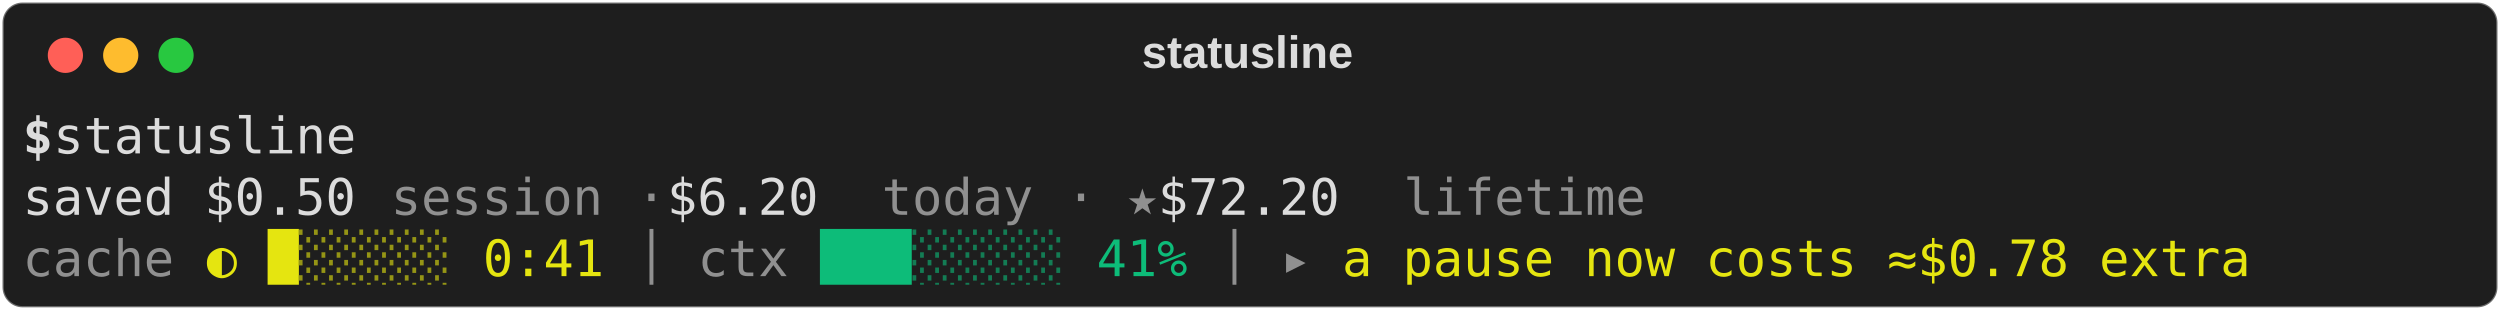
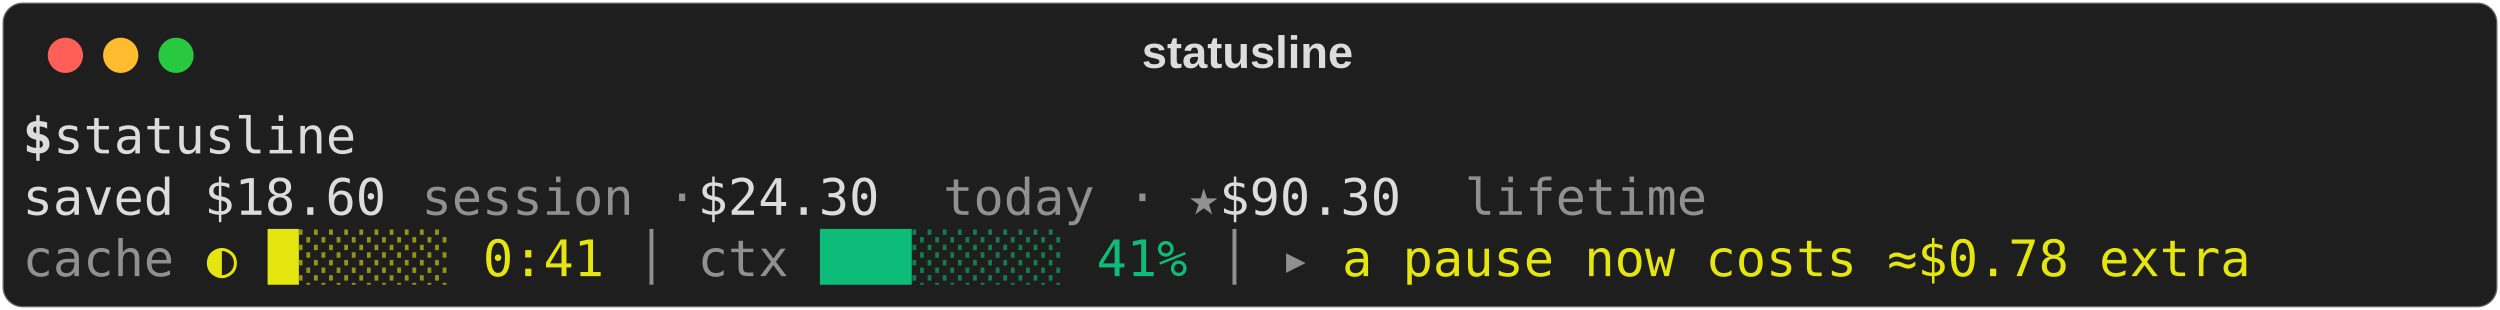
<svg xmlns="http://www.w3.org/2000/svg" class="rich-terminal" viewBox="0 0 994 123.2">
  <style>

    @font-face {
        font-family: "Fira Code";
        src: local("FiraCode-Regular"),
                url("https://cdnjs.cloudflare.com/ajax/libs/firacode/6.2.0/woff2/FiraCode-Regular.woff2") format("woff2"),
                url("https://cdnjs.cloudflare.com/ajax/libs/firacode/6.2.0/woff/FiraCode-Regular.woff") format("woff");
        font-style: normal;
        font-weight: 400;
    }
    @font-face {
        font-family: "Fira Code";
        src: local("FiraCode-Bold"),
                url("https://cdnjs.cloudflare.com/ajax/libs/firacode/6.2.0/woff2/FiraCode-Bold.woff2") format("woff2"),
                url("https://cdnjs.cloudflare.com/ajax/libs/firacode/6.2.0/woff/FiraCode-Bold.woff") format("woff");
        font-style: bold;
        font-weight: 700;
    }

-     .terminal-1149368439-matrix {
+     .terminal-3859609827-matrix {
        font-family: Fira Code, monospace;
        font-size: 20px;
        line-height: 24.4px;
        font-variant-east-asian: full-width;
    }

-     .terminal-1149368439-title {
+     .terminal-3859609827-title {
        font-size: 18px;
        font-weight: bold;
        font-family: arial;
    }

-     .terminal-1149368439-r1 { fill: #dcdcdc;font-weight: bold }
- .terminal-1149368439-r2 { fill: #dcdcdc }
- .terminal-1149368439-r3 { fill: #909090 }
- .terminal-1149368439-r4 { fill: #e5e510 }
- .terminal-1149368439-r5 { fill: #959515 }
- .terminal-1149368439-r6 { fill: #0dbc79 }
- .terminal-1149368439-r7 { fill: #137c54 }
+     .terminal-3859609827-r1 { fill: #dcdcdc;font-weight: bold }
+ .terminal-3859609827-r2 { fill: #dcdcdc }
+ .terminal-3859609827-r3 { fill: #909090 }
+ .terminal-3859609827-r4 { fill: #e5e510 }
+ .terminal-3859609827-r5 { fill: #959515 }
+ .terminal-3859609827-r6 { fill: #0dbc79 }
+ .terminal-3859609827-r7 { fill: #137c54 }
    </style>
  <defs>
-     <clipPath id="terminal-1149368439-clip-terminal">
+     <clipPath id="terminal-3859609827-clip-terminal">
      <rect x="0" y="0" width="975.0" height="72.2" />
    </clipPath>
-     <clipPath id="terminal-1149368439-line-0">
+     <clipPath id="terminal-3859609827-line-0">
      <rect x="0" y="1.5" width="976" height="24.65" />
    </clipPath>
-     <clipPath id="terminal-1149368439-line-1">
+     <clipPath id="terminal-3859609827-line-1">
      <rect x="0" y="25.9" width="976" height="24.65" />
    </clipPath>
  </defs>
  <rect fill="#1e1e1e" stroke="rgba(255,255,255,0.35)" stroke-width="1" x="1" y="1" width="992" height="121.2" rx="8" />
-   <text class="terminal-1149368439-title" fill="#dcdcdc" text-anchor="middle" x="496" y="27">statusline</text>
+   <text class="terminal-3859609827-title" fill="#dcdcdc" text-anchor="middle" x="496" y="27">statusline</text>
  <g transform="translate(26,22)">
    <circle cx="0" cy="0" r="7" fill="#ff5f57" />
    <circle cx="22" cy="0" r="7" fill="#febc2e" />
    <circle cx="44" cy="0" r="7" fill="#28c840" />
  </g>
-   <g transform="translate(9, 41)" clip-path="url(#terminal-1149368439-clip-terminal)">
-     <g class="terminal-1149368439-matrix">
-       <text class="terminal-1149368439-r1" x="0" y="20" textLength="12.2" clip-path="url(#terminal-1149368439-line-0)">$</text>
-       <text class="terminal-1149368439-r2" x="12.2" y="20" textLength="134.2" clip-path="url(#terminal-1149368439-line-0)"> statusline</text>
-       <text class="terminal-1149368439-r2" x="976" y="20" textLength="12.2" clip-path="url(#terminal-1149368439-line-0)">
+   <g transform="translate(9, 41)" clip-path="url(#terminal-3859609827-clip-terminal)">
+     <g class="terminal-3859609827-matrix">
+       <text class="terminal-3859609827-r1" x="0" y="20" textLength="12.2" clip-path="url(#terminal-3859609827-line-0)">$</text>
+       <text class="terminal-3859609827-r2" x="12.2" y="20" textLength="134.2" clip-path="url(#terminal-3859609827-line-0)"> statusline</text>
+       <text class="terminal-3859609827-r2" x="976" y="20" textLength="12.2" clip-path="url(#terminal-3859609827-line-0)">
</text>
-       <text class="terminal-1149368439-r2" x="0" y="44.4" textLength="146.4" clip-path="url(#terminal-1149368439-line-1)">saved $0.50 </text>
-       <text class="terminal-1149368439-r3" x="146.4" y="44.4" textLength="85.4" clip-path="url(#terminal-1149368439-line-1)">session</text>
-       <text class="terminal-1149368439-r3" x="244" y="44.4" textLength="12.2" clip-path="url(#terminal-1149368439-line-1)">·</text>
-       <text class="terminal-1149368439-r2" x="256.2" y="44.4" textLength="85.4" clip-path="url(#terminal-1149368439-line-1)"> $6.20 </text>
-       <text class="terminal-1149368439-r3" x="341.6" y="44.4" textLength="61" clip-path="url(#terminal-1149368439-line-1)">today</text>
-       <text class="terminal-1149368439-r3" x="414.8" y="44.4" textLength="12.2" clip-path="url(#terminal-1149368439-line-1)">·</text>
-       <text class="terminal-1149368439-r3" x="439.2" y="44.4" textLength="12.2" clip-path="url(#terminal-1149368439-line-1)">★</text>
-       <text class="terminal-1149368439-r2" x="451.4" y="44.4" textLength="97.6" clip-path="url(#terminal-1149368439-line-1)"> $72.20 </text>
-       <text class="terminal-1149368439-r3" x="549" y="44.4" textLength="97.6" clip-path="url(#terminal-1149368439-line-1)">lifetime</text>
-       <text class="terminal-1149368439-r2" x="976" y="44.4" textLength="12.2" clip-path="url(#terminal-1149368439-line-1)">
+       <text class="terminal-3859609827-r2" x="0" y="44.4" textLength="158.6" clip-path="url(#terminal-3859609827-line-1)">saved $18.60 </text>
+       <text class="terminal-3859609827-r3" x="158.6" y="44.4" textLength="85.4" clip-path="url(#terminal-3859609827-line-1)">session</text>
+       <text class="terminal-3859609827-r3" x="256.2" y="44.4" textLength="12.2" clip-path="url(#terminal-3859609827-line-1)">·</text>
+       <text class="terminal-3859609827-r2" x="268.4" y="44.4" textLength="97.6" clip-path="url(#terminal-3859609827-line-1)"> $24.30 </text>
+       <text class="terminal-3859609827-r3" x="366" y="44.4" textLength="61" clip-path="url(#terminal-3859609827-line-1)">today</text>
+       <text class="terminal-3859609827-r3" x="439.2" y="44.4" textLength="12.2" clip-path="url(#terminal-3859609827-line-1)">·</text>
+       <text class="terminal-3859609827-r3" x="463.6" y="44.4" textLength="12.2" clip-path="url(#terminal-3859609827-line-1)">★</text>
+       <text class="terminal-3859609827-r2" x="475.8" y="44.4" textLength="97.6" clip-path="url(#terminal-3859609827-line-1)"> $90.30 </text>
+       <text class="terminal-3859609827-r3" x="573.4" y="44.4" textLength="97.6" clip-path="url(#terminal-3859609827-line-1)">lifetime</text>
+       <text class="terminal-3859609827-r2" x="976" y="44.4" textLength="12.2" clip-path="url(#terminal-3859609827-line-1)">
</text>
-       <text class="terminal-1149368439-r3" x="0" y="68.8" textLength="61" clip-path="url(#terminal-1149368439-line-2)">cache</text>
-       <text class="terminal-1149368439-r4" x="73.2" y="68.8" textLength="12.2" clip-path="url(#terminal-1149368439-line-2)">◐</text>
-       <text class="terminal-1149368439-r4" x="97.6" y="68.8" textLength="12.2" clip-path="url(#terminal-1149368439-line-2)">█</text>
-       <text class="terminal-1149368439-r5" x="109.8" y="68.8" textLength="61" clip-path="url(#terminal-1149368439-line-2)">░░░░░</text>
-       <text class="terminal-1149368439-r4" x="183" y="68.8" textLength="48.8" clip-path="url(#terminal-1149368439-line-2)">0:41</text>
-       <text class="terminal-1149368439-r3" x="244" y="68.8" textLength="12.2" clip-path="url(#terminal-1149368439-line-2)">│</text>
-       <text class="terminal-1149368439-r3" x="268.4" y="68.8" textLength="36.6" clip-path="url(#terminal-1149368439-line-2)">ctx</text>
-       <text class="terminal-1149368439-r6" x="317.2" y="68.8" textLength="36.6" clip-path="url(#terminal-1149368439-line-2)">███</text>
-       <text class="terminal-1149368439-r7" x="353.8" y="68.8" textLength="61" clip-path="url(#terminal-1149368439-line-2)">░░░░░</text>
-       <text class="terminal-1149368439-r6" x="427" y="68.8" textLength="36.6" clip-path="url(#terminal-1149368439-line-2)">41%</text>
-       <text class="terminal-1149368439-r3" x="475.8" y="68.8" textLength="12.2" clip-path="url(#terminal-1149368439-line-2)">│</text>
-       <text class="terminal-1149368439-r3" x="500.2" y="68.8" textLength="12.2" clip-path="url(#terminal-1149368439-line-2)">▸</text>
-       <text class="terminal-1149368439-r4" x="524.6" y="68.8" textLength="366" clip-path="url(#terminal-1149368439-line-2)">a pause now costs ≈$0.78 extra</text>
-       <text class="terminal-1149368439-r2" x="976" y="68.8" textLength="12.2" clip-path="url(#terminal-1149368439-line-2)">
+       <text class="terminal-3859609827-r3" x="0" y="68.8" textLength="61" clip-path="url(#terminal-3859609827-line-2)">cache</text>
+       <text class="terminal-3859609827-r4" x="73.2" y="68.8" textLength="12.2" clip-path="url(#terminal-3859609827-line-2)">◐</text>
+       <text class="terminal-3859609827-r4" x="97.6" y="68.8" textLength="12.2" clip-path="url(#terminal-3859609827-line-2)">█</text>
+       <text class="terminal-3859609827-r5" x="109.8" y="68.8" textLength="61" clip-path="url(#terminal-3859609827-line-2)">░░░░░</text>
+       <text class="terminal-3859609827-r4" x="183" y="68.8" textLength="48.8" clip-path="url(#terminal-3859609827-line-2)">0:41</text>
+       <text class="terminal-3859609827-r3" x="244" y="68.8" textLength="12.2" clip-path="url(#terminal-3859609827-line-2)">│</text>
+       <text class="terminal-3859609827-r3" x="268.4" y="68.8" textLength="36.6" clip-path="url(#terminal-3859609827-line-2)">ctx</text>
+       <text class="terminal-3859609827-r6" x="317.2" y="68.8" textLength="36.6" clip-path="url(#terminal-3859609827-line-2)">███</text>
+       <text class="terminal-3859609827-r7" x="353.8" y="68.8" textLength="61" clip-path="url(#terminal-3859609827-line-2)">░░░░░</text>
+       <text class="terminal-3859609827-r6" x="427" y="68.8" textLength="36.6" clip-path="url(#terminal-3859609827-line-2)">41%</text>
+       <text class="terminal-3859609827-r3" x="475.8" y="68.8" textLength="12.2" clip-path="url(#terminal-3859609827-line-2)">│</text>
+       <text class="terminal-3859609827-r3" x="500.2" y="68.8" textLength="12.2" clip-path="url(#terminal-3859609827-line-2)">▸</text>
+       <text class="terminal-3859609827-r4" x="524.6" y="68.8" textLength="366" clip-path="url(#terminal-3859609827-line-2)">a pause now costs ≈$0.78 extra</text>
+       <text class="terminal-3859609827-r2" x="976" y="68.8" textLength="12.2" clip-path="url(#terminal-3859609827-line-2)">
</text>
    </g>
  </g>
</svg>
